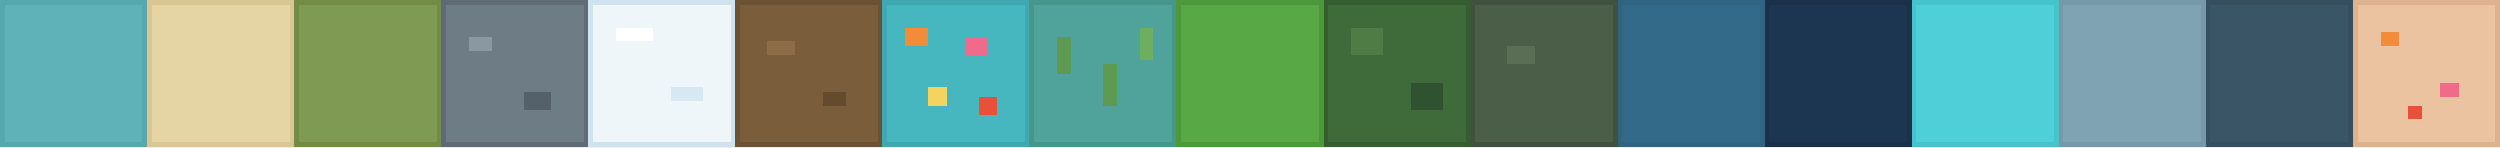
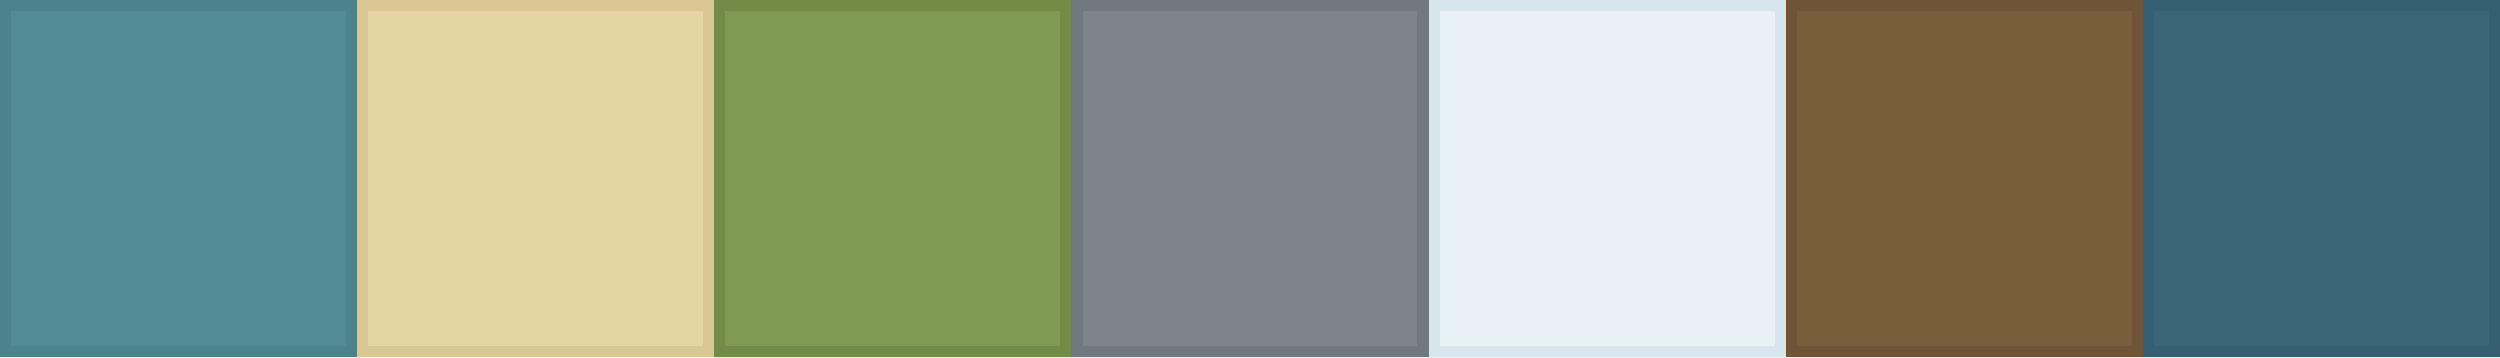
- <svg xmlns="http://www.w3.org/2000/svg" width="544" height="32" viewBox="0 0 544 32" shape-rendering="crispEdges">
-   <rect x="0" y="0" width="32" height="32" fill="#55a8ad" />
-   <rect x="1" y="1" width="30" height="30" fill="#5fb3b8" />
+ <svg xmlns="http://www.w3.org/2000/svg" width="224" height="32" viewBox="0 0 224 32" shape-rendering="crispEdges">
+   <rect x="0" y="0" width="32" height="32" fill="#4c838b" />
+   <rect x="1" y="1" width="30" height="30" fill="#528b93" />
  <rect x="32" y="0" width="32" height="32" fill="#d8c792" />
  <rect x="33" y="1" width="30" height="30" fill="#e6d5a4" />
  <rect x="64" y="0" width="32" height="32" fill="#728c48" />
  <rect x="65" y="1" width="30" height="30" fill="#7f9a52" />
-   <rect x="96" y="0" width="32" height="32" fill="#5e6b74" />
-   <rect x="97" y="1" width="30" height="30" fill="#6e7c86" />
-   <rect x="102" y="8" width="5" height="3" fill="#8a98a2" />
-   <rect x="114" y="20" width="6" height="4" fill="#55616a" />
-   <rect x="128" y="0" width="32" height="32" fill="#cfe3ee" />
-   <rect x="129" y="1" width="30" height="30" fill="#eef6fa" />
-   <rect x="134" y="6" width="8" height="3" fill="#ffffff" />
-   <rect x="146" y="19" width="7" height="3" fill="#d6e8f2" />
-   <rect x="160" y="0" width="32" height="32" fill="#6b5233" />
+   <rect x="96" y="0" width="32" height="32" fill="#70797f" />
+   <rect x="97" y="1" width="30" height="30" fill="#7c858c" />
+   <rect x="128" y="0" width="32" height="32" fill="#d7e5ec" />
+   <rect x="129" y="1" width="30" height="30" fill="#e8f1f5" />
+   <rect x="160" y="0" width="32" height="32" fill="#6f5536" />
  <rect x="161" y="1" width="30" height="30" fill="#7a5e3c" />
-   <rect x="167" y="9" width="6" height="3" fill="#8a6c47" />
-   <rect x="179" y="20" width="5" height="3" fill="#654b2e" />
-   <rect x="192" y="0" width="32" height="32" fill="#3ea9b1" />
-   <rect x="193" y="1" width="30" height="30" fill="#46b7bf" />
-   <rect x="197" y="6" width="5" height="4" fill="#f28c38" />
-   <rect x="210" y="8" width="5" height="4" fill="#f06a8a" />
-   <rect x="202" y="19" width="4" height="4" fill="#f4d35e" />
-   <rect x="213" y="21" width="4" height="4" fill="#e8503a" />
-   <rect x="224" y="0" width="32" height="32" fill="#47968e" />
-   <rect x="225" y="1" width="30" height="30" fill="#4fa39a" />
-   <rect x="230" y="8" width="3" height="8" fill="#5f9a52" />
-   <rect x="240" y="14" width="3" height="9" fill="#5f9a52" />
-   <rect x="248" y="6" width="3" height="7" fill="#6fae5e" />
-   <rect x="256" y="0" width="32" height="32" fill="#4c983b" />
-   <rect x="257" y="1" width="30" height="30" fill="#58a845" />
-   <rect x="288" y="0" width="32" height="32" fill="#365d32" />
-   <rect x="289" y="1" width="30" height="30" fill="#3f6a3a" />
-   <rect x="294" y="6" width="7" height="6" fill="#4f7c45" />
-   <rect x="307" y="18" width="7" height="6" fill="#2f5230" />
-   <rect x="320" y="0" width="32" height="32" fill="#40523f" />
-   <rect x="321" y="1" width="30" height="30" fill="#4a5e48" />
-   <rect x="328" y="10" width="6" height="4" fill="#5a6e56" />
-   <rect x="352" y="0" width="32" height="32" fill="#306483" />
-   <rect x="353" y="1" width="30" height="30" fill="#336a8a" />
-   <rect x="384" y="0" width="32" height="32" fill="#1a3149" />
-   <rect x="385" y="1" width="30" height="30" fill="#1c3550" />
-   <rect x="416" y="0" width="32" height="32" fill="#47c3cb" />
-   <rect x="417" y="1" width="30" height="30" fill="#4fd0d8" />
-   <rect x="448" y="0" width="32" height="32" fill="#7699a9" />
-   <rect x="449" y="1" width="30" height="30" fill="#7fa3b3" />
-   <rect x="480" y="0" width="32" height="32" fill="#364f5f" />
-   <rect x="481" y="1" width="30" height="30" fill="#3a5566" />
-   <rect x="512" y="0" width="32" height="32" fill="#ddb28e" />
-   <rect x="513" y="1" width="30" height="30" fill="#ebc3a0" />
-   <rect x="518" y="7" width="4" height="3" fill="#f28c38" />
-   <rect x="531" y="18" width="4" height="3" fill="#f06a8a" />
-   <rect x="524" y="23" width="3" height="3" fill="#e8503a" />
+   <rect x="192" y="0" width="32" height="32" fill="#375f72" />
+   <rect x="193" y="1" width="30" height="30" fill="#3a6478" />
</svg>
